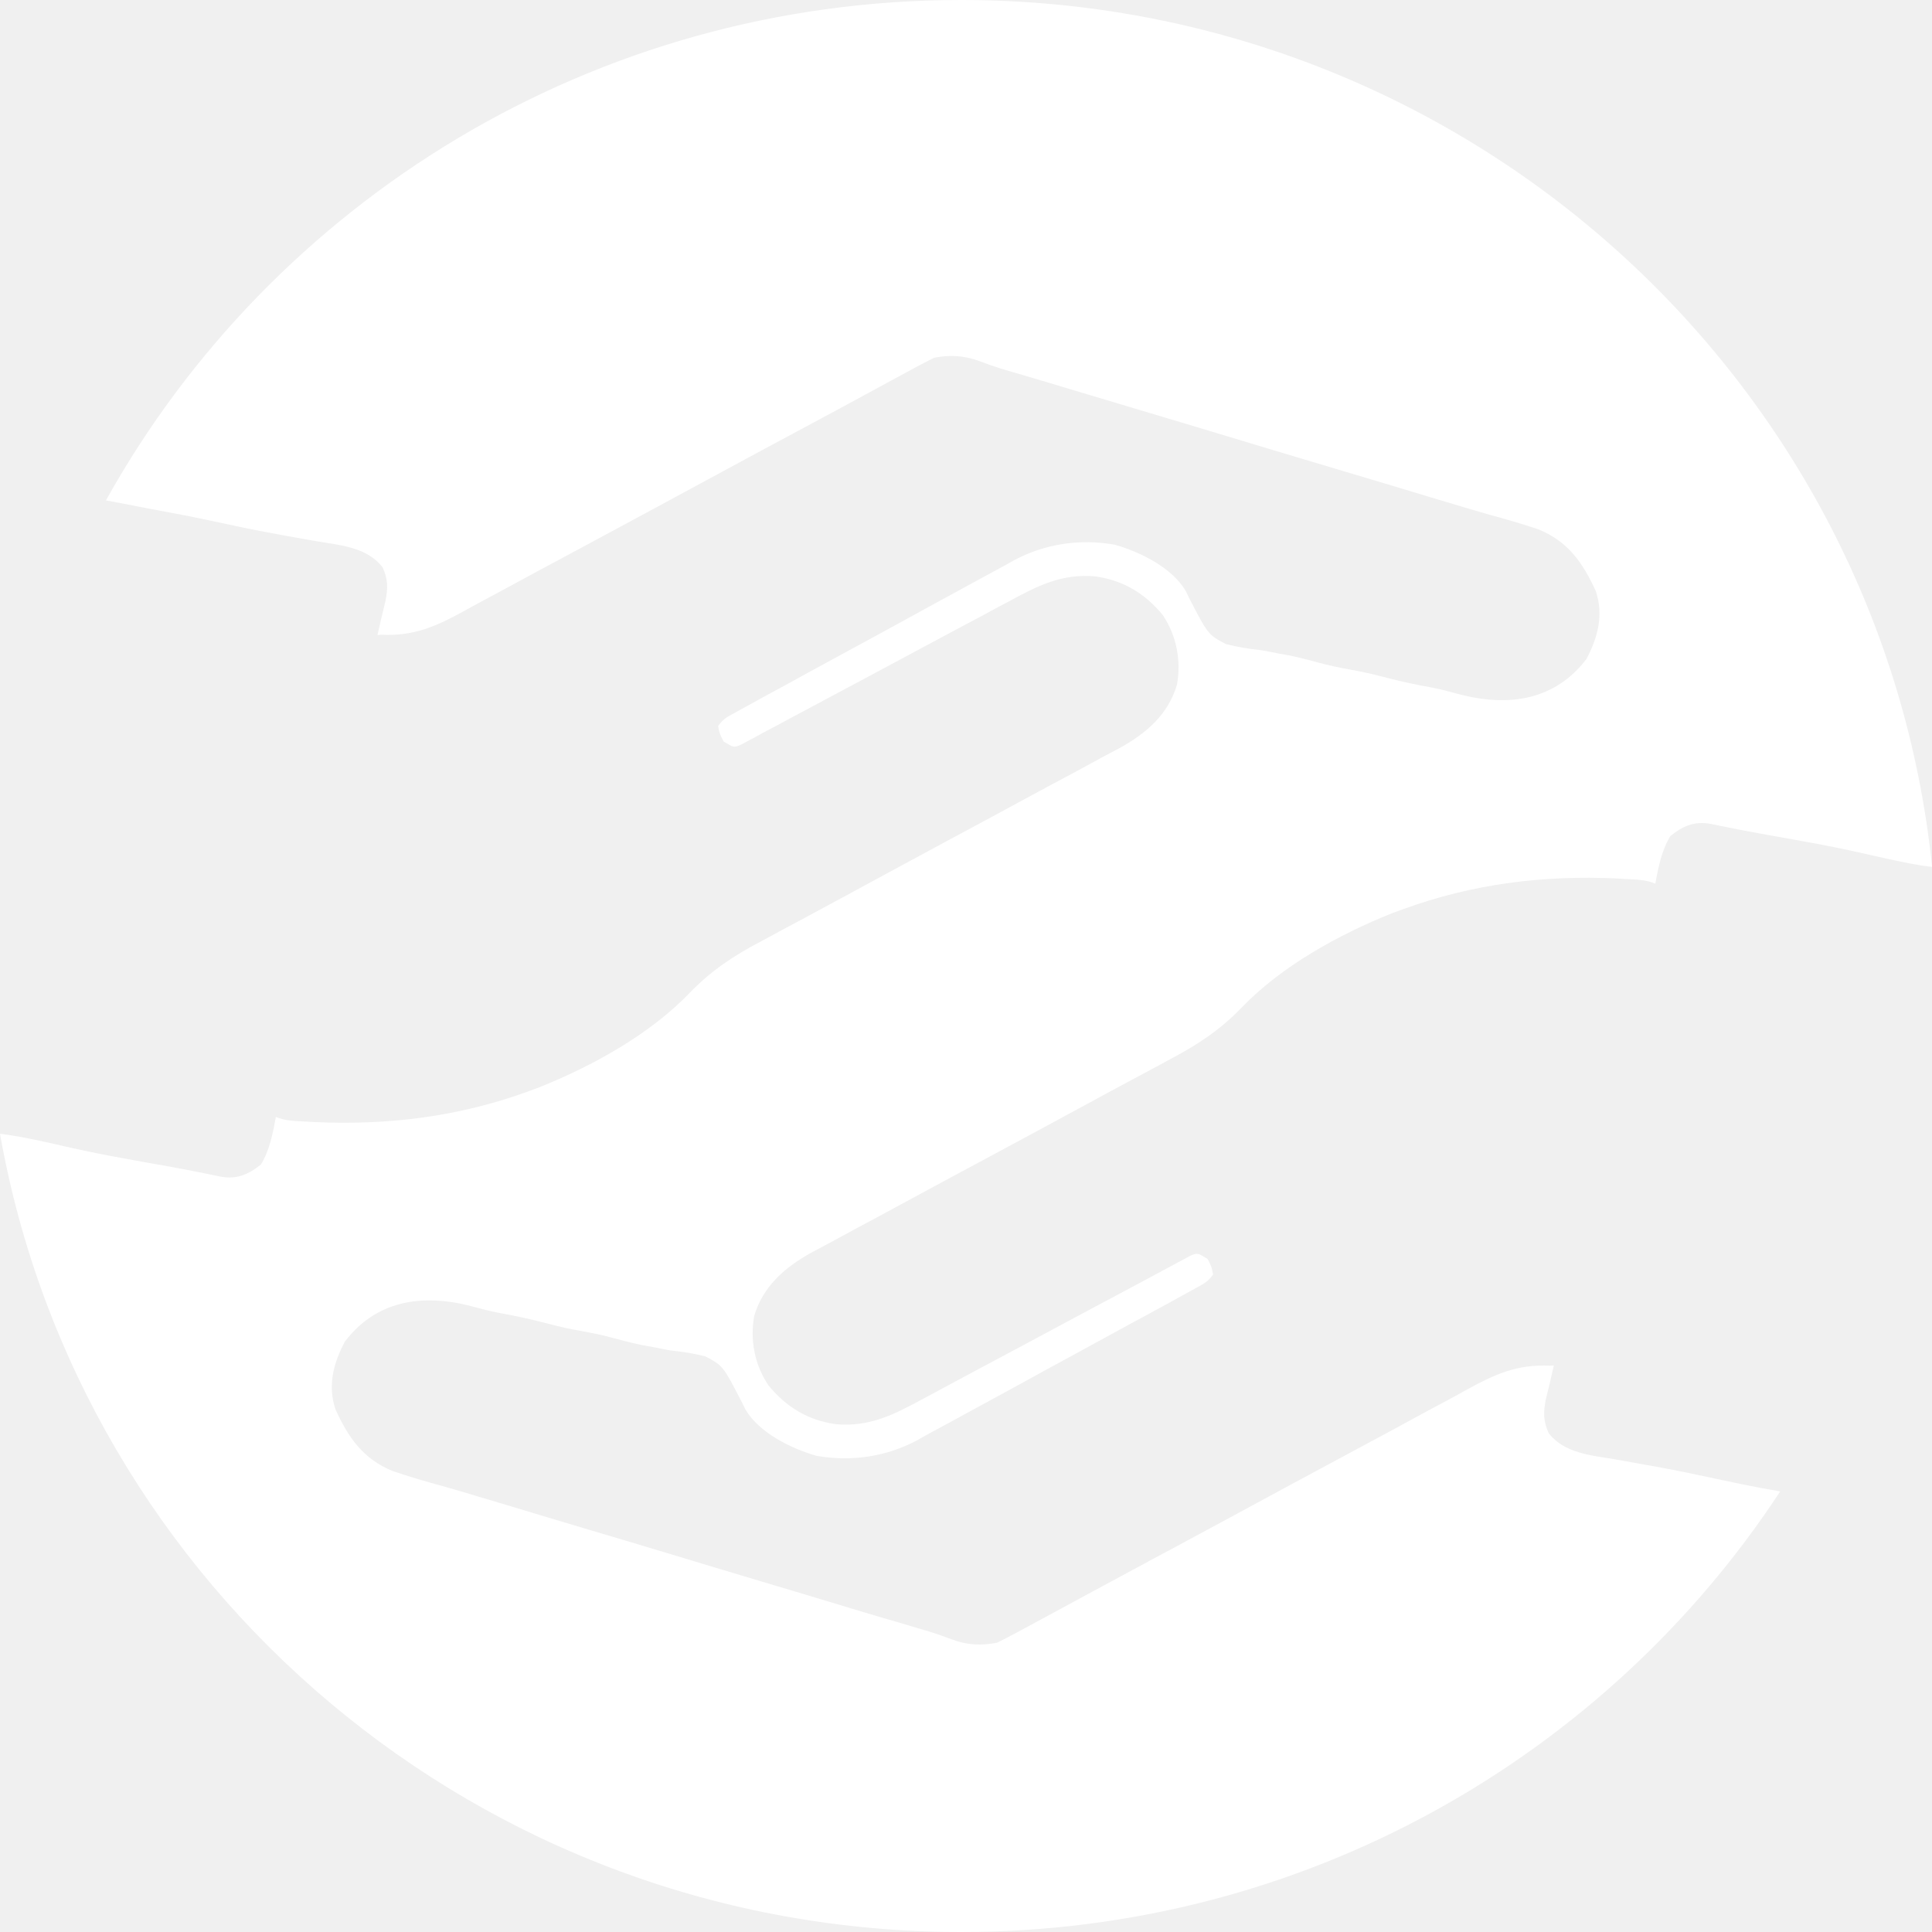
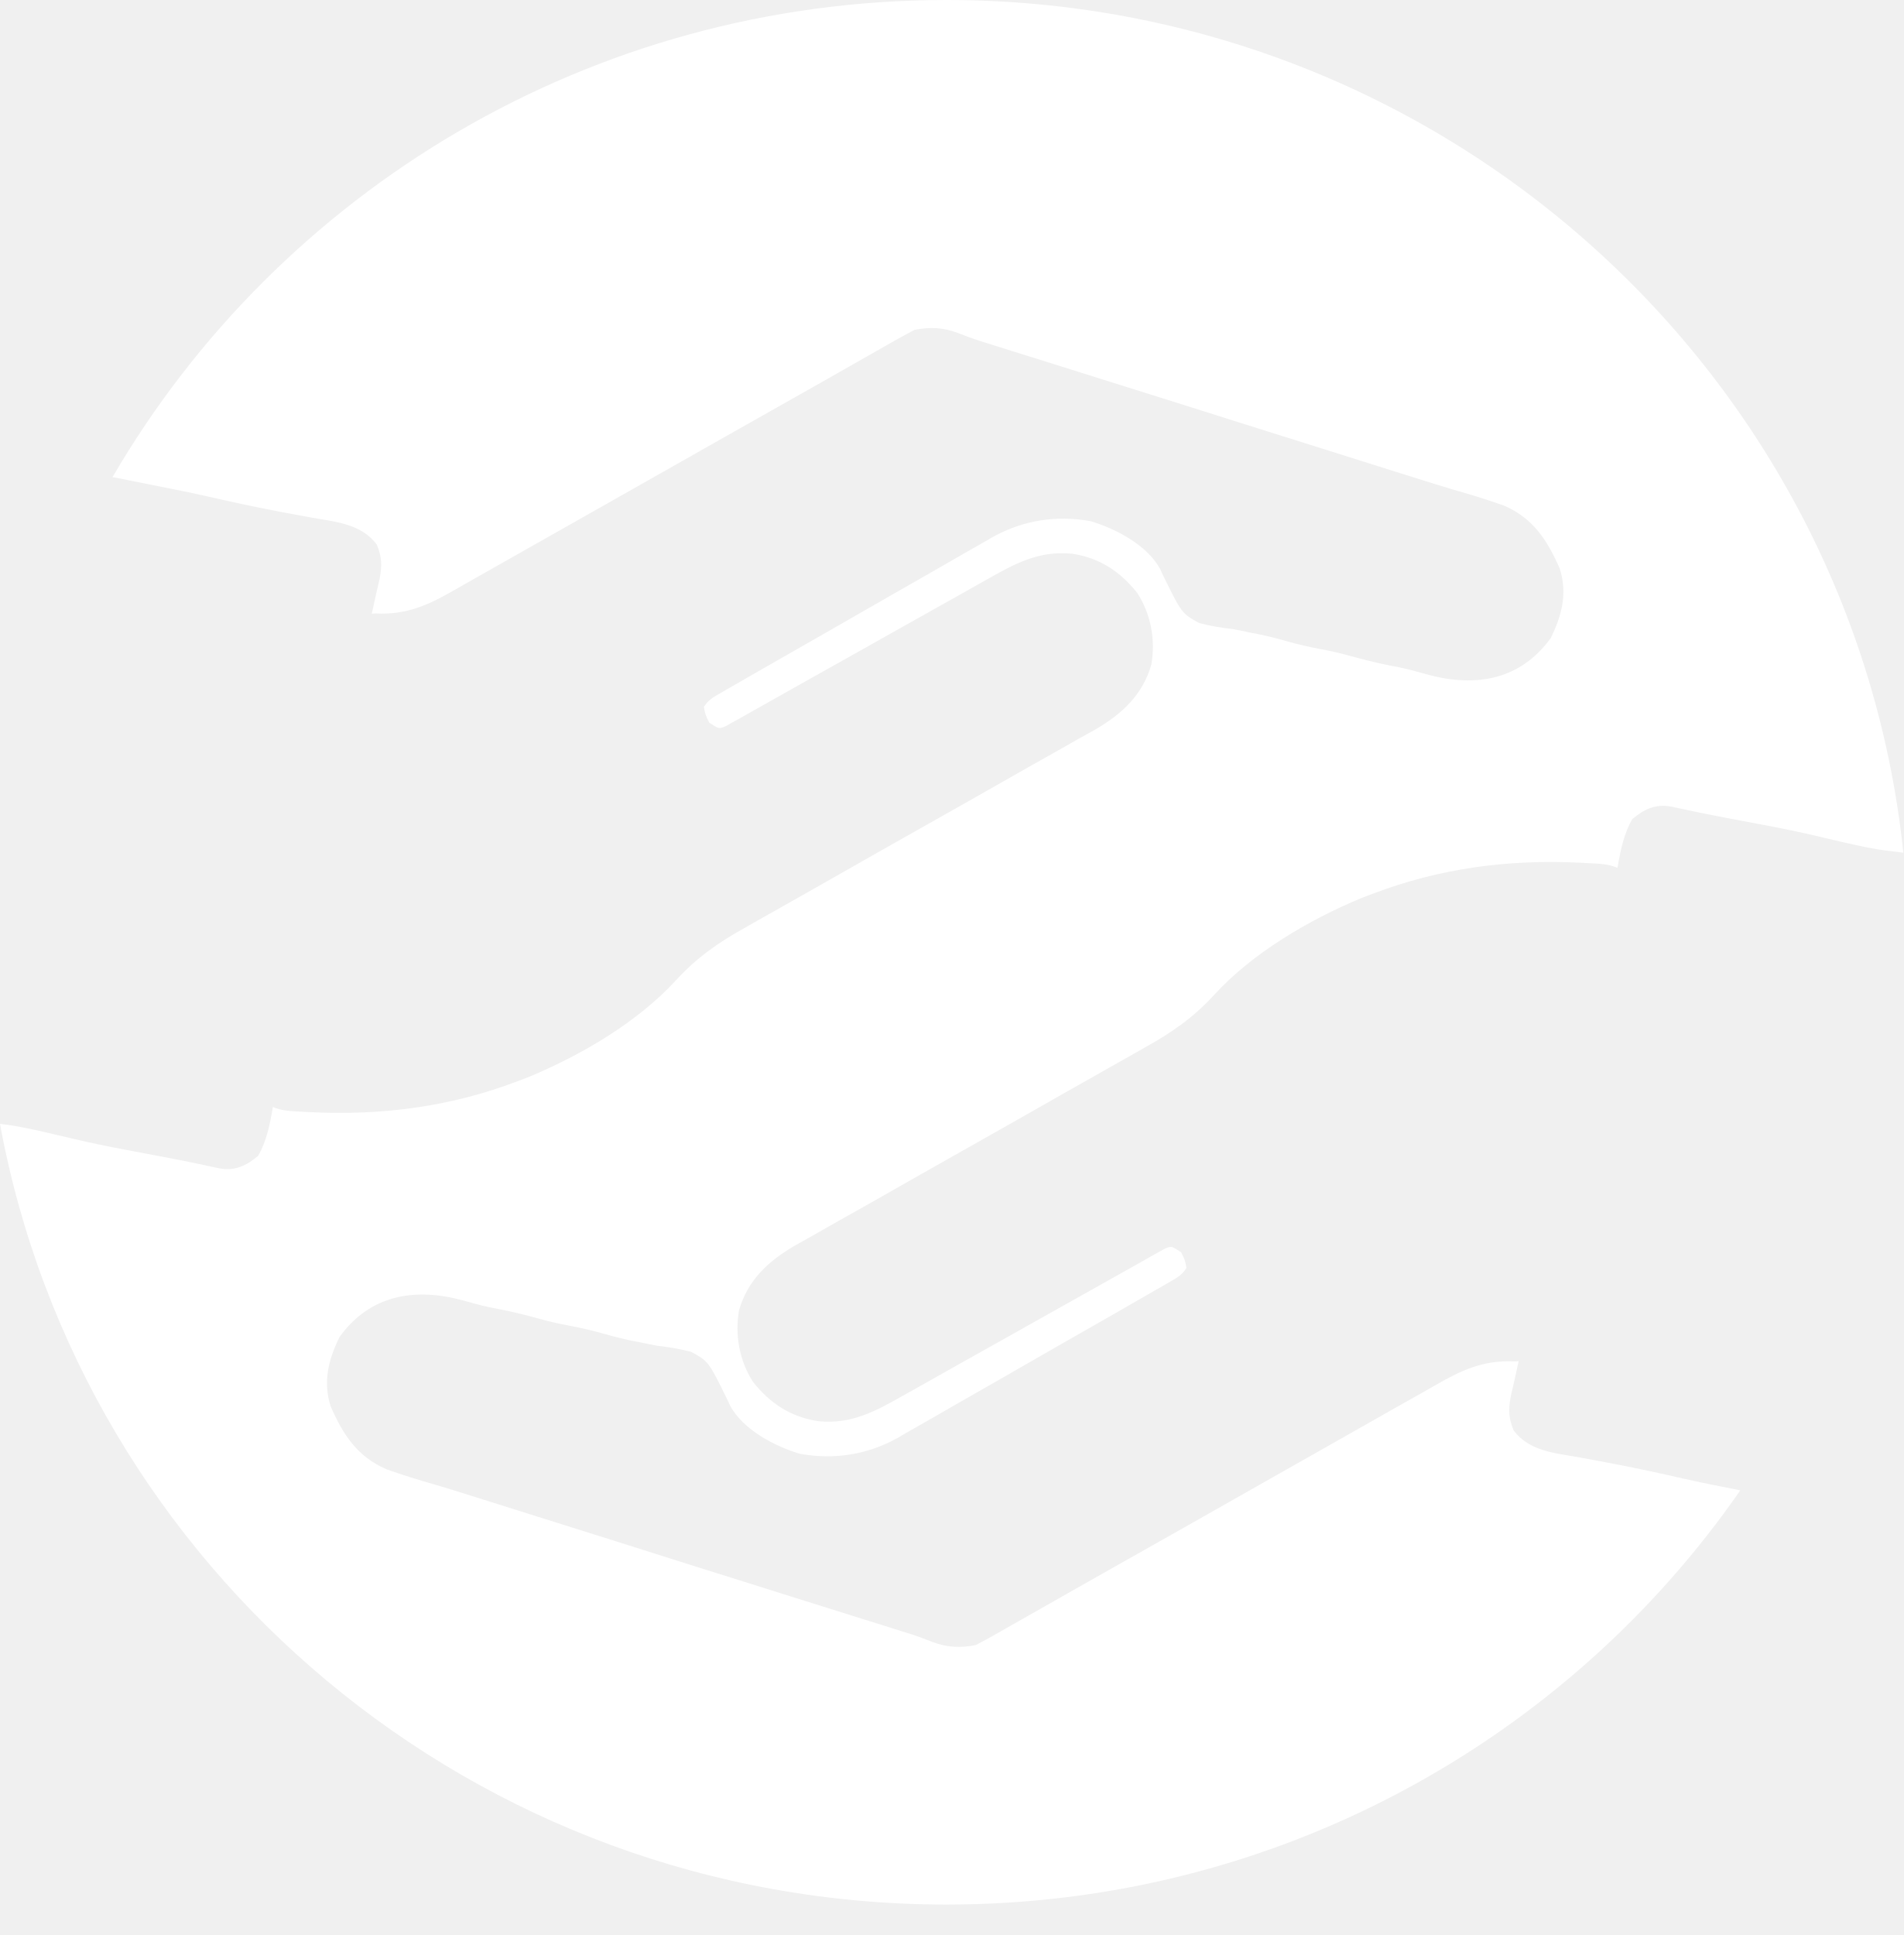
- <svg xmlns="http://www.w3.org/2000/svg" width="26" height="26" viewBox="0 0 26 26" fill="none">
-   <path d="M12.935 0C19.734 0 25.326 5.112 26.001 11.665C25.962 11.661 25.924 11.658 25.888 11.652C25.672 11.619 25.458 11.57 25.245 11.523C25.207 11.514 25.169 11.506 25.13 11.497C25.093 11.489 25.056 11.48 25.019 11.472C24.788 11.42 24.557 11.374 24.324 11.332C24.221 11.313 24.117 11.295 24.014 11.276C23.939 11.263 23.862 11.25 23.787 11.236C23.529 11.19 23.271 11.14 23.014 11.086C22.8 11.048 22.64 11.12 22.48 11.25C22.363 11.44 22.317 11.669 22.277 11.892C22.153 11.838 22.018 11.837 21.869 11.829C21.833 11.827 21.797 11.824 21.76 11.822C20.767 11.776 19.818 11.895 18.889 12.233C18.838 12.252 18.786 12.271 18.733 12.29C18.008 12.58 17.241 13.006 16.707 13.562C16.423 13.856 16.128 14.053 15.761 14.247C15.704 14.278 15.646 14.309 15.59 14.34C15.469 14.405 15.347 14.47 15.226 14.535C15.033 14.638 14.84 14.742 14.648 14.847C14.172 15.105 13.694 15.364 13.216 15.62C12.844 15.82 12.471 16.019 12.101 16.221C11.91 16.324 11.72 16.428 11.528 16.529C11.409 16.593 11.29 16.658 11.171 16.723C11.091 16.766 11.009 16.81 10.928 16.852C10.56 17.056 10.27 17.308 10.15 17.708C10.091 18.031 10.155 18.368 10.343 18.646C10.578 18.931 10.869 19.114 11.249 19.166C11.707 19.207 12.037 19.033 12.422 18.825C12.461 18.804 12.501 18.782 12.542 18.761C12.628 18.715 12.714 18.668 12.8 18.622C12.935 18.55 13.07 18.477 13.205 18.405C13.591 18.2 13.977 17.993 14.362 17.786C14.598 17.66 14.834 17.534 15.07 17.408C15.16 17.36 15.25 17.312 15.34 17.264C15.465 17.196 15.591 17.129 15.716 17.062C15.753 17.042 15.791 17.022 15.829 17.001C15.863 16.983 15.898 16.965 15.933 16.946C15.962 16.931 15.991 16.915 16.021 16.898C16.116 16.86 16.117 16.859 16.251 16.942C16.305 17.044 16.304 17.045 16.325 17.151C16.26 17.244 16.206 17.273 16.105 17.328C16.07 17.347 16.034 17.367 15.998 17.387C15.959 17.408 15.921 17.43 15.881 17.451C15.84 17.474 15.799 17.497 15.757 17.52C15.622 17.594 15.486 17.667 15.351 17.741C15.281 17.779 15.28 17.779 15.209 17.817C14.964 17.951 14.718 18.085 14.473 18.219C14.219 18.356 13.966 18.495 13.714 18.634C13.52 18.74 13.325 18.846 13.13 18.952C13.037 19.003 12.943 19.053 12.85 19.105C12.719 19.176 12.587 19.248 12.456 19.318C12.418 19.339 12.38 19.361 12.342 19.383C11.926 19.604 11.462 19.674 10.989 19.592C10.64 19.492 10.212 19.278 10.03 18.965C10.017 18.937 10.003 18.909 9.989 18.881C9.731 18.38 9.73 18.379 9.491 18.253C9.333 18.213 9.18 18.19 9.018 18.173C8.936 18.158 8.854 18.142 8.772 18.125C8.735 18.118 8.696 18.111 8.657 18.105C8.492 18.072 8.33 18.027 8.168 17.984C8.01 17.945 7.849 17.916 7.688 17.887C7.564 17.862 7.441 17.831 7.318 17.799C7.118 17.746 6.918 17.705 6.714 17.668C6.587 17.643 6.464 17.611 6.34 17.577C5.679 17.406 5.06 17.502 4.64 18.056C4.485 18.351 4.408 18.647 4.515 18.968C4.686 19.341 4.881 19.63 5.282 19.796C5.503 19.871 5.727 19.937 5.952 19.998C6.116 20.043 6.279 20.093 6.442 20.142C6.506 20.161 6.571 20.18 6.635 20.199C6.845 20.262 7.056 20.325 7.266 20.389C7.482 20.454 7.7 20.519 7.917 20.584C8.282 20.692 8.648 20.801 9.012 20.911C9.408 21.031 9.805 21.151 10.202 21.269C10.416 21.332 10.63 21.396 10.844 21.461C11.09 21.535 11.336 21.61 11.582 21.684C11.678 21.712 11.775 21.741 11.871 21.77C11.936 21.789 12.002 21.807 12.066 21.826C12.162 21.855 12.258 21.884 12.354 21.912C12.409 21.929 12.465 21.945 12.523 21.962C12.623 21.994 12.724 22.03 12.822 22.067C13.023 22.14 13.209 22.147 13.418 22.107C13.511 22.062 13.603 22.013 13.694 21.964C13.722 21.949 13.751 21.933 13.78 21.918L14.7 21.42C14.93 21.296 15.161 21.171 15.392 21.047C15.43 21.026 15.469 21.005 15.509 20.983C15.588 20.941 15.669 20.899 15.748 20.856C16.284 20.568 16.82 20.278 17.355 19.988C17.716 19.793 18.079 19.598 18.441 19.404C18.633 19.302 18.824 19.198 19.015 19.094C19.194 18.996 19.375 18.899 19.556 18.803C19.622 18.767 19.687 18.73 19.753 18.694C20.12 18.493 20.421 18.358 20.857 18.379C20.875 18.378 20.893 18.377 20.911 18.376C20.877 18.53 20.84 18.684 20.802 18.837C20.768 19.012 20.769 19.123 20.842 19.288C21.055 19.557 21.4 19.583 21.729 19.638C21.866 19.662 22.003 19.687 22.141 19.712C22.177 19.718 22.214 19.725 22.252 19.731C22.559 19.787 22.864 19.851 23.169 19.917C23.342 19.954 23.515 19.99 23.689 20.023C23.779 20.039 23.868 20.054 23.957 20.071C21.616 23.639 17.554 26 12.935 26C6.46 26 1.08 21.361 0 15.258C0.035 15.262 0.069 15.266 0.102 15.271C0.318 15.304 0.532 15.351 0.745 15.398C0.783 15.407 0.821 15.416 0.86 15.425C0.897 15.433 0.934 15.442 0.972 15.45C1.202 15.502 1.434 15.547 1.666 15.589C1.77 15.607 1.874 15.627 1.978 15.646C2.052 15.659 2.128 15.672 2.203 15.685C2.462 15.732 2.72 15.782 2.978 15.836C3.191 15.874 3.35 15.801 3.511 15.672C3.627 15.482 3.673 15.253 3.712 15.031C3.836 15.085 3.972 15.086 4.121 15.094C4.157 15.096 4.193 15.098 4.23 15.1C5.223 15.146 6.173 15.028 7.102 14.69C7.152 14.671 7.203 14.652 7.256 14.633C7.981 14.343 8.75 13.916 9.283 13.36C9.568 13.066 9.862 12.868 10.229 12.675C10.286 12.644 10.344 12.614 10.4 12.583C10.521 12.517 10.643 12.451 10.765 12.387C10.957 12.284 11.15 12.18 11.342 12.076C11.818 11.818 12.296 11.558 12.773 11.302C13.146 11.102 13.518 10.902 13.889 10.7C14.079 10.597 14.271 10.494 14.462 10.393C14.581 10.329 14.7 10.264 14.818 10.199C14.899 10.156 14.981 10.113 15.062 10.07C15.43 9.867 15.72 9.615 15.839 9.215C15.898 8.891 15.834 8.553 15.646 8.274C15.411 7.991 15.12 7.809 14.74 7.757C14.283 7.715 13.953 7.89 13.568 8.098C13.529 8.119 13.488 8.14 13.447 8.162C13.362 8.208 13.276 8.255 13.19 8.301C13.055 8.373 12.919 8.444 12.784 8.517C12.399 8.722 12.013 8.929 11.628 9.136C11.393 9.262 11.156 9.388 10.92 9.514C10.83 9.562 10.74 9.61 10.65 9.658C10.525 9.726 10.399 9.793 10.273 9.859C10.236 9.88 10.199 9.9 10.161 9.921C10.127 9.939 10.092 9.957 10.057 9.976C10.028 9.991 9.999 10.007 9.969 10.023C9.874 10.062 9.873 10.062 9.739 9.979C9.686 9.878 9.685 9.877 9.664 9.771C9.729 9.678 9.784 9.649 9.886 9.594C9.921 9.575 9.956 9.555 9.992 9.535C10.031 9.514 10.07 9.493 10.109 9.472C10.15 9.449 10.191 9.426 10.232 9.403C10.368 9.329 10.504 9.255 10.64 9.182C10.709 9.144 10.71 9.142 10.78 9.104C11.025 8.97 11.271 8.836 11.517 8.703C11.77 8.566 12.024 8.428 12.276 8.289C12.471 8.182 12.665 8.075 12.86 7.97C12.953 7.919 13.047 7.869 13.14 7.817C13.27 7.746 13.402 7.674 13.533 7.604C13.571 7.582 13.61 7.561 13.648 7.539C14.064 7.318 14.529 7.248 15.001 7.33C15.35 7.429 15.777 7.643 15.959 7.956C15.972 7.984 15.986 8.013 16 8.042C16.258 8.542 16.26 8.542 16.498 8.668C16.656 8.708 16.809 8.733 16.972 8.75C17.053 8.765 17.136 8.78 17.218 8.797C17.256 8.804 17.294 8.81 17.333 8.817C17.498 8.85 17.66 8.894 17.822 8.938C17.981 8.977 18.141 9.007 18.302 9.036C18.426 9.061 18.549 9.091 18.671 9.123C18.871 9.176 19.072 9.217 19.276 9.254C19.403 9.279 19.525 9.312 19.649 9.346C20.31 9.517 20.93 9.421 21.351 8.867C21.506 8.571 21.582 8.274 21.475 7.953C21.303 7.58 21.109 7.291 20.707 7.125C20.486 7.05 20.263 6.986 20.038 6.925C19.874 6.879 19.71 6.829 19.547 6.78C19.483 6.761 19.419 6.742 19.355 6.723C19.145 6.66 18.934 6.597 18.725 6.533C18.508 6.468 18.29 6.402 18.073 6.338C17.709 6.229 17.343 6.121 16.979 6.011C16.582 5.891 16.184 5.77 15.787 5.652C15.574 5.589 15.36 5.524 15.146 5.46C14.901 5.386 14.653 5.312 14.407 5.239C14.311 5.211 14.215 5.181 14.119 5.152C14.054 5.133 13.988 5.113 13.923 5.094C13.828 5.065 13.732 5.038 13.637 5.01C13.581 4.993 13.525 4.977 13.468 4.96C13.367 4.928 13.267 4.893 13.168 4.855C12.968 4.783 12.781 4.775 12.572 4.814C12.479 4.86 12.386 4.909 12.295 4.958L11.29 5.503C11.06 5.627 10.828 5.751 10.598 5.875C10.559 5.896 10.52 5.916 10.48 5.938C10.401 5.98 10.321 6.024 10.241 6.066C9.705 6.355 9.169 6.645 8.634 6.935C8.273 7.13 7.911 7.324 7.549 7.519C7.357 7.621 7.165 7.724 6.975 7.828C6.795 7.926 6.614 8.023 6.434 8.119C6.368 8.154 6.302 8.192 6.236 8.228C5.87 8.429 5.57 8.563 5.133 8.542C5.115 8.543 5.097 8.545 5.08 8.546C5.114 8.392 5.151 8.238 5.188 8.085C5.222 7.91 5.222 7.798 5.149 7.634C4.936 7.364 4.59 7.339 4.262 7.284C4.125 7.26 3.987 7.236 3.85 7.211C3.813 7.204 3.776 7.197 3.738 7.19C3.431 7.135 3.126 7.07 2.821 7.004C2.649 6.967 2.475 6.932 2.301 6.9C2.185 6.879 2.069 6.857 1.953 6.835C1.877 6.82 1.8 6.805 1.724 6.79C1.688 6.783 1.65 6.776 1.613 6.769C1.55 6.757 1.487 6.744 1.425 6.735C3.66 2.72 7.977 0 12.935 0Z" fill="white" />
+ <svg xmlns="http://www.w3.org/2000/svg" width="60" height="61" viewBox="0 0 60 61" fill="none">
+   <path d="M29.838 0C45.518 0 58.418 11.776 60.004 26.881C59.742 26.843 59.48 26.82 59.247 26.784C58.753 26.703 58.267 26.59 57.78 26.475C57.693 26.454 57.605 26.434 57.516 26.413C57.431 26.393 57.347 26.373 57.261 26.352C56.734 26.229 56.206 26.12 55.675 26.02C55.438 25.975 55.201 25.93 54.965 25.885C54.793 25.852 54.621 25.821 54.449 25.789C53.858 25.677 53.268 25.556 52.68 25.427C52.192 25.336 51.827 25.51 51.459 25.821C51.192 26.278 51.082 26.826 50.992 27.359C50.71 27.234 50.405 27.228 50.068 27.21C49.986 27.205 49.902 27.202 49.817 27.197C47.55 27.086 45.382 27.369 43.26 28.181C43.143 28.225 43.026 28.269 42.905 28.315C41.248 29.011 39.495 30.034 38.275 31.365C37.625 32.072 36.952 32.545 36.113 33.01C35.983 33.083 35.853 33.157 35.724 33.231C35.447 33.389 35.169 33.546 34.892 33.701C34.451 33.948 34.012 34.197 33.573 34.447C32.484 35.068 31.393 35.686 30.301 36.302C29.451 36.781 28.6 37.262 27.753 37.746C27.318 37.994 26.881 38.24 26.444 38.483C26.172 38.636 25.901 38.792 25.63 38.947C25.446 39.052 25.261 39.155 25.075 39.257C24.234 39.745 23.57 40.349 23.298 41.309C23.162 42.085 23.309 42.893 23.738 43.562C24.276 44.243 24.942 44.68 25.81 44.804C26.854 44.903 27.606 44.486 28.486 43.987C28.577 43.937 28.668 43.886 28.761 43.834C28.956 43.724 29.153 43.613 29.349 43.503C29.658 43.329 29.968 43.154 30.277 42.98C31.158 42.487 32.04 41.994 32.919 41.498C33.457 41.195 33.997 40.892 34.537 40.591C34.742 40.476 34.949 40.36 35.153 40.244C35.439 40.082 35.726 39.921 36.013 39.762C36.097 39.713 36.183 39.665 36.27 39.615C36.349 39.572 36.426 39.528 36.507 39.483C36.574 39.446 36.642 39.408 36.711 39.369C36.926 39.276 36.928 39.275 37.233 39.475C37.356 39.717 37.356 39.718 37.404 39.974C37.255 40.197 37.132 40.265 36.899 40.398C36.819 40.445 36.739 40.492 36.656 40.54C36.568 40.591 36.478 40.641 36.387 40.693C36.294 40.747 36.2 40.801 36.105 40.856C35.795 41.035 35.486 41.212 35.176 41.39C35.017 41.48 35.016 41.481 34.855 41.573C34.294 41.894 33.733 42.214 33.172 42.534C32.593 42.864 32.016 43.197 31.439 43.529C30.995 43.785 30.547 44.039 30.102 44.293C29.889 44.414 29.677 44.538 29.465 44.66C29.166 44.833 28.866 45.003 28.565 45.173C28.479 45.223 28.393 45.275 28.304 45.327C27.353 45.858 26.293 46.027 25.213 45.829C24.416 45.591 23.439 45.076 23.023 44.325C22.993 44.258 22.96 44.19 22.929 44.121C22.338 42.92 22.338 42.919 21.791 42.617C21.43 42.522 21.082 42.465 20.711 42.424C20.524 42.388 20.337 42.349 20.15 42.31C20.064 42.293 19.977 42.277 19.888 42.26C19.51 42.181 19.14 42.076 18.769 41.973C18.406 41.878 18.041 41.808 17.673 41.737C17.388 41.678 17.109 41.605 16.829 41.527C16.372 41.4 15.914 41.302 15.448 41.214C15.159 41.153 14.878 41.075 14.594 40.994C13.084 40.584 11.669 40.813 10.708 42.143C10.353 42.852 10.178 43.562 10.423 44.332C10.815 45.227 11.261 45.918 12.179 46.316C12.682 46.497 13.191 46.653 13.705 46.8C14.081 46.909 14.454 47.028 14.827 47.145C14.974 47.191 15.121 47.237 15.268 47.283C15.747 47.434 16.228 47.585 16.707 47.737C17.203 47.894 17.7 48.05 18.196 48.205C19.029 48.465 19.862 48.729 20.694 48.993C21.6 49.281 22.507 49.566 23.414 49.85C23.903 50.002 24.392 50.157 24.881 50.312C25.443 50.49 26.007 50.666 26.57 50.842C26.79 50.91 27.01 50.98 27.23 51.049C27.378 51.095 27.527 51.141 27.676 51.188C27.894 51.256 28.112 51.325 28.33 51.394C28.457 51.433 28.585 51.473 28.716 51.514C28.946 51.59 29.175 51.673 29.4 51.764C29.858 51.937 30.285 51.955 30.762 51.86C30.975 51.751 31.184 51.634 31.393 51.516L32.233 51.039C32.387 50.952 32.541 50.864 32.695 50.777C33.028 50.589 33.36 50.4 33.692 50.211C34.218 49.913 34.744 49.614 35.27 49.317C35.359 49.267 35.449 49.217 35.54 49.165C35.722 49.062 35.904 48.96 36.086 48.857C37.311 48.165 38.536 47.473 39.76 46.777C40.585 46.308 41.411 45.84 42.238 45.374C42.676 45.128 43.113 44.88 43.549 44.631C43.959 44.396 44.372 44.164 44.784 43.934C44.935 43.849 45.086 43.763 45.235 43.677C46.073 43.194 46.758 42.869 47.756 42.919C47.795 42.917 47.836 42.914 47.875 42.912C47.797 43.28 47.715 43.647 47.628 44.014C47.55 44.434 47.554 44.702 47.72 45.097C48.207 45.743 48.996 45.804 49.746 45.935C50.06 45.993 50.373 46.052 50.687 46.111C50.77 46.127 50.854 46.144 50.94 46.16C51.642 46.293 52.34 46.447 53.036 46.605C53.431 46.695 53.826 46.778 54.224 46.855C54.437 46.896 54.65 46.94 54.863 46.983C49.397 54.868 40.228 60.04 29.838 60.04C14.953 60.04 2.574 49.427 0 35.43C0.121 35.444 0.239 35.458 0.35 35.475C0.843 35.556 1.33 35.669 1.816 35.784C1.903 35.805 1.99 35.824 2.079 35.845C2.163 35.865 2.248 35.886 2.335 35.906C2.861 36.03 3.391 36.139 3.922 36.239C4.158 36.284 4.395 36.328 4.632 36.373C4.803 36.405 4.975 36.438 5.146 36.47C5.737 36.581 6.328 36.703 6.916 36.832C7.404 36.923 7.77 36.748 8.138 36.437C8.404 35.98 8.512 35.431 8.603 34.898C8.885 35.023 9.19 35.029 9.527 35.047C9.61 35.051 9.693 35.056 9.778 35.06C12.046 35.172 14.214 34.89 16.336 34.078C16.453 34.034 16.57 33.989 16.69 33.943C18.347 33.248 20.099 32.225 21.318 30.894C21.969 30.187 22.642 29.714 23.481 29.249C23.611 29.175 23.741 29.1 23.871 29.026C24.148 28.869 24.426 28.712 24.704 28.557C25.144 28.31 25.583 28.061 26.021 27.811C27.11 27.19 28.201 26.572 29.293 25.957C30.143 25.478 30.994 24.998 31.841 24.514C32.276 24.265 32.713 24.018 33.15 23.774C33.423 23.622 33.694 23.467 33.965 23.311C34.149 23.207 34.335 23.105 34.52 23.003C35.362 22.515 36.023 21.91 36.296 20.95C36.432 20.174 36.285 19.366 35.855 18.697C35.318 18.016 34.654 17.578 33.786 17.454C32.741 17.355 31.989 17.772 31.108 18.27C31.018 18.321 30.926 18.372 30.833 18.425C30.637 18.535 30.442 18.646 30.246 18.756C29.937 18.93 29.626 19.104 29.316 19.277C28.436 19.77 27.555 20.264 26.676 20.76C26.137 21.063 25.597 21.366 25.058 21.667C24.852 21.782 24.647 21.898 24.442 22.014C24.157 22.175 23.87 22.337 23.583 22.497C23.498 22.546 23.413 22.594 23.325 22.644C23.247 22.686 23.168 22.73 23.088 22.774C23.02 22.812 22.952 22.851 22.883 22.89C22.668 22.983 22.666 22.982 22.36 22.782C22.238 22.54 22.238 22.539 22.19 22.283C22.339 22.06 22.463 21.993 22.695 21.859C22.776 21.813 22.857 21.767 22.939 21.719C23.028 21.668 23.116 21.617 23.207 21.565C23.3 21.512 23.394 21.457 23.489 21.402C23.799 21.224 24.109 21.046 24.419 20.869C24.578 20.778 24.578 20.778 24.74 20.686C25.301 20.364 25.862 20.043 26.423 19.723C27.001 19.393 27.579 19.061 28.156 18.729C28.601 18.473 29.047 18.22 29.492 17.966C29.705 17.844 29.919 17.721 30.131 17.598C30.429 17.425 30.729 17.255 31.028 17.086C31.115 17.035 31.202 16.985 31.291 16.933C32.242 16.402 33.302 16.232 34.382 16.43C35.179 16.668 36.157 17.181 36.572 17.933C36.603 18 36.633 18.068 36.665 18.137C37.256 19.338 37.256 19.338 37.804 19.641C38.165 19.735 38.513 19.793 38.884 19.834C39.071 19.87 39.259 19.909 39.445 19.948C39.532 19.965 39.617 19.982 39.706 19.999C40.084 20.077 40.454 20.182 40.825 20.285C41.188 20.38 41.553 20.449 41.921 20.52C42.205 20.579 42.485 20.654 42.765 20.731C43.222 20.859 43.68 20.956 44.147 21.045C44.436 21.106 44.717 21.184 45.001 21.265C46.511 21.675 47.925 21.445 48.886 20.116C49.24 19.407 49.417 18.696 49.172 17.926C48.779 17.03 48.335 16.339 47.417 15.94C46.913 15.76 46.404 15.604 45.889 15.457C45.513 15.348 45.14 15.23 44.768 15.112C44.621 15.066 44.474 15.02 44.327 14.975C43.847 14.824 43.367 14.672 42.888 14.521C42.392 14.363 41.895 14.207 41.398 14.052C40.565 13.792 39.732 13.53 38.9 13.266C37.994 12.978 37.087 12.691 36.18 12.408C35.691 12.255 35.202 12.102 34.714 11.947C34.152 11.769 33.589 11.592 33.025 11.416C32.806 11.347 32.585 11.279 32.365 11.21C32.217 11.164 32.068 11.117 31.92 11.071C31.702 11.003 31.483 10.934 31.266 10.865C31.139 10.826 31.011 10.786 30.88 10.745C30.649 10.669 30.42 10.586 30.194 10.495C29.736 10.322 29.31 10.304 28.833 10.398C28.62 10.508 28.41 10.624 28.201 10.742L26.899 11.482C26.567 11.671 26.235 11.859 25.903 12.048C25.378 12.346 24.85 12.643 24.324 12.94C24.236 12.991 24.146 13.041 24.055 13.093C23.873 13.195 23.691 13.298 23.51 13.4C22.284 14.093 21.059 14.786 19.835 15.481C19.01 15.95 18.183 16.418 17.356 16.884C16.919 17.13 16.481 17.377 16.045 17.626C15.635 17.86 15.223 18.094 14.81 18.325C14.66 18.41 14.51 18.495 14.36 18.581C13.522 19.064 12.837 19.389 11.838 19.339C11.799 19.341 11.76 19.345 11.721 19.347C11.799 18.979 11.881 18.611 11.968 18.244C12.045 17.824 12.041 17.558 11.876 17.163C11.388 16.517 10.6 16.454 9.85 16.322C9.536 16.265 9.222 16.206 8.908 16.148C8.825 16.132 8.741 16.115 8.655 16.099C7.954 15.965 7.257 15.812 6.561 15.653C6.166 15.564 5.77 15.48 5.372 15.403C5.107 15.352 4.843 15.298 4.578 15.244C4.403 15.209 4.227 15.175 4.052 15.14C3.969 15.123 3.887 15.105 3.802 15.088C3.716 15.071 3.631 15.056 3.547 15.041C8.787 6.051 18.598 0 29.838 0Z" fill="white" />
</svg>
